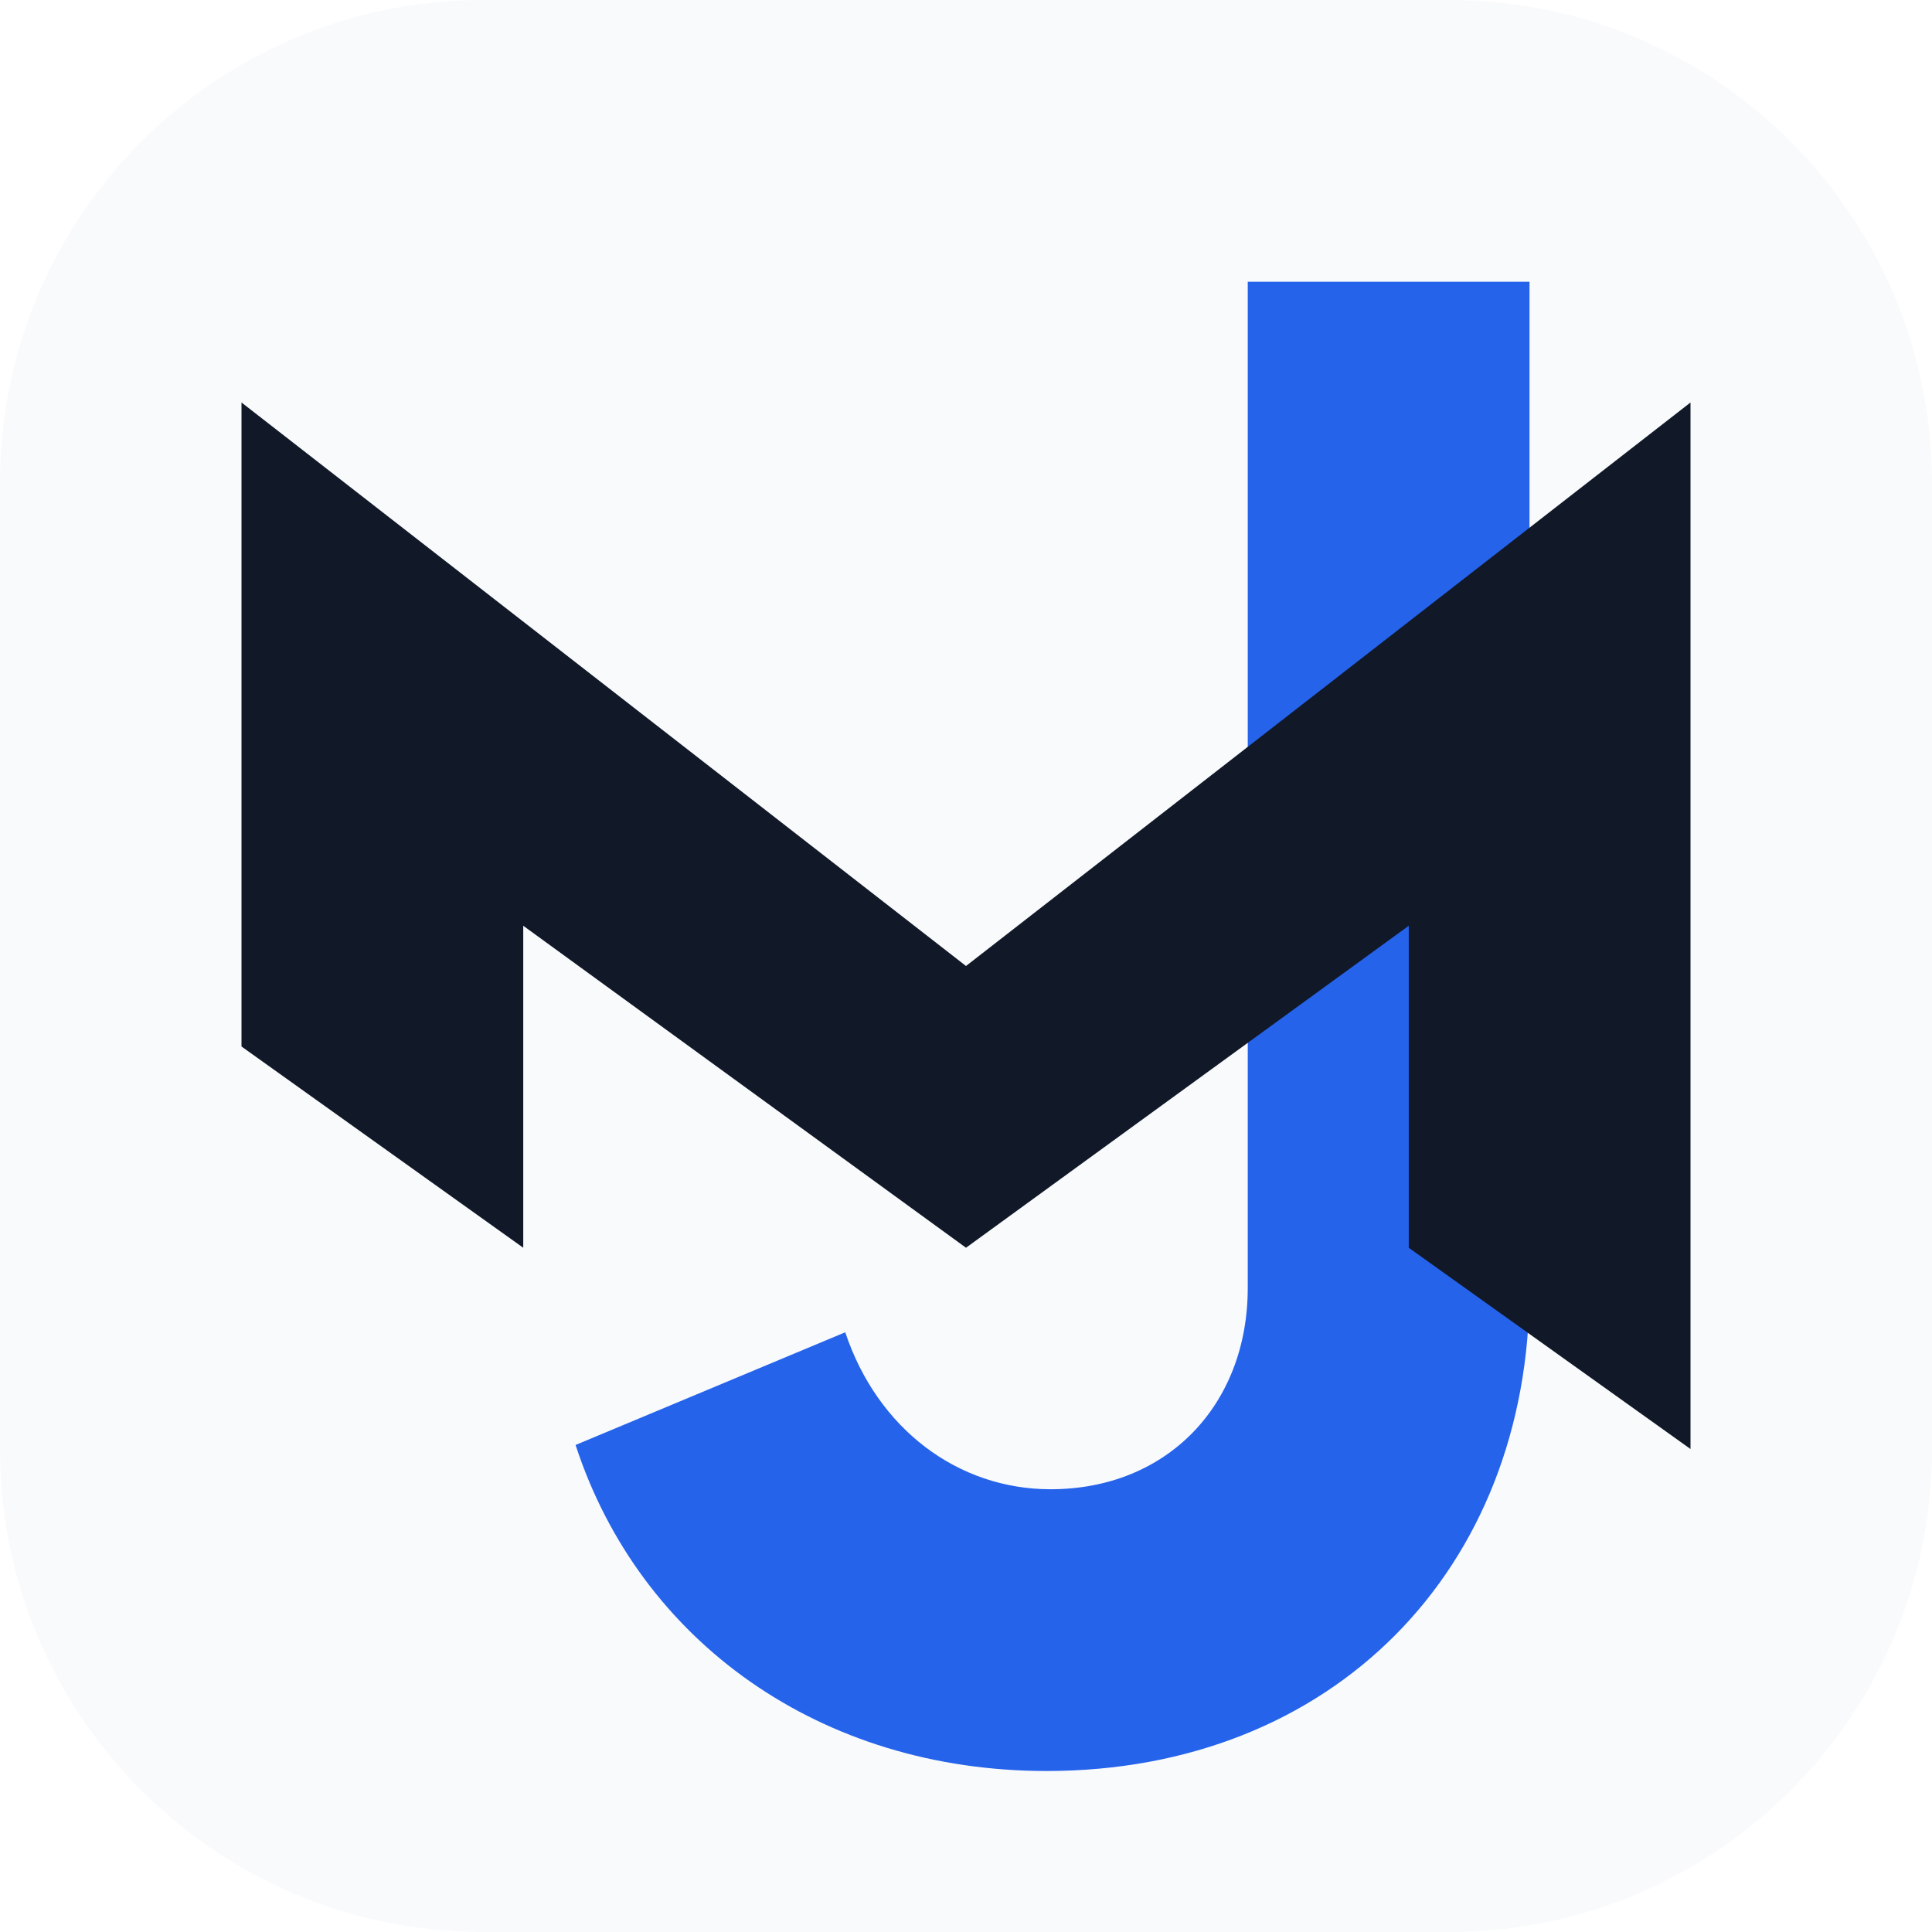
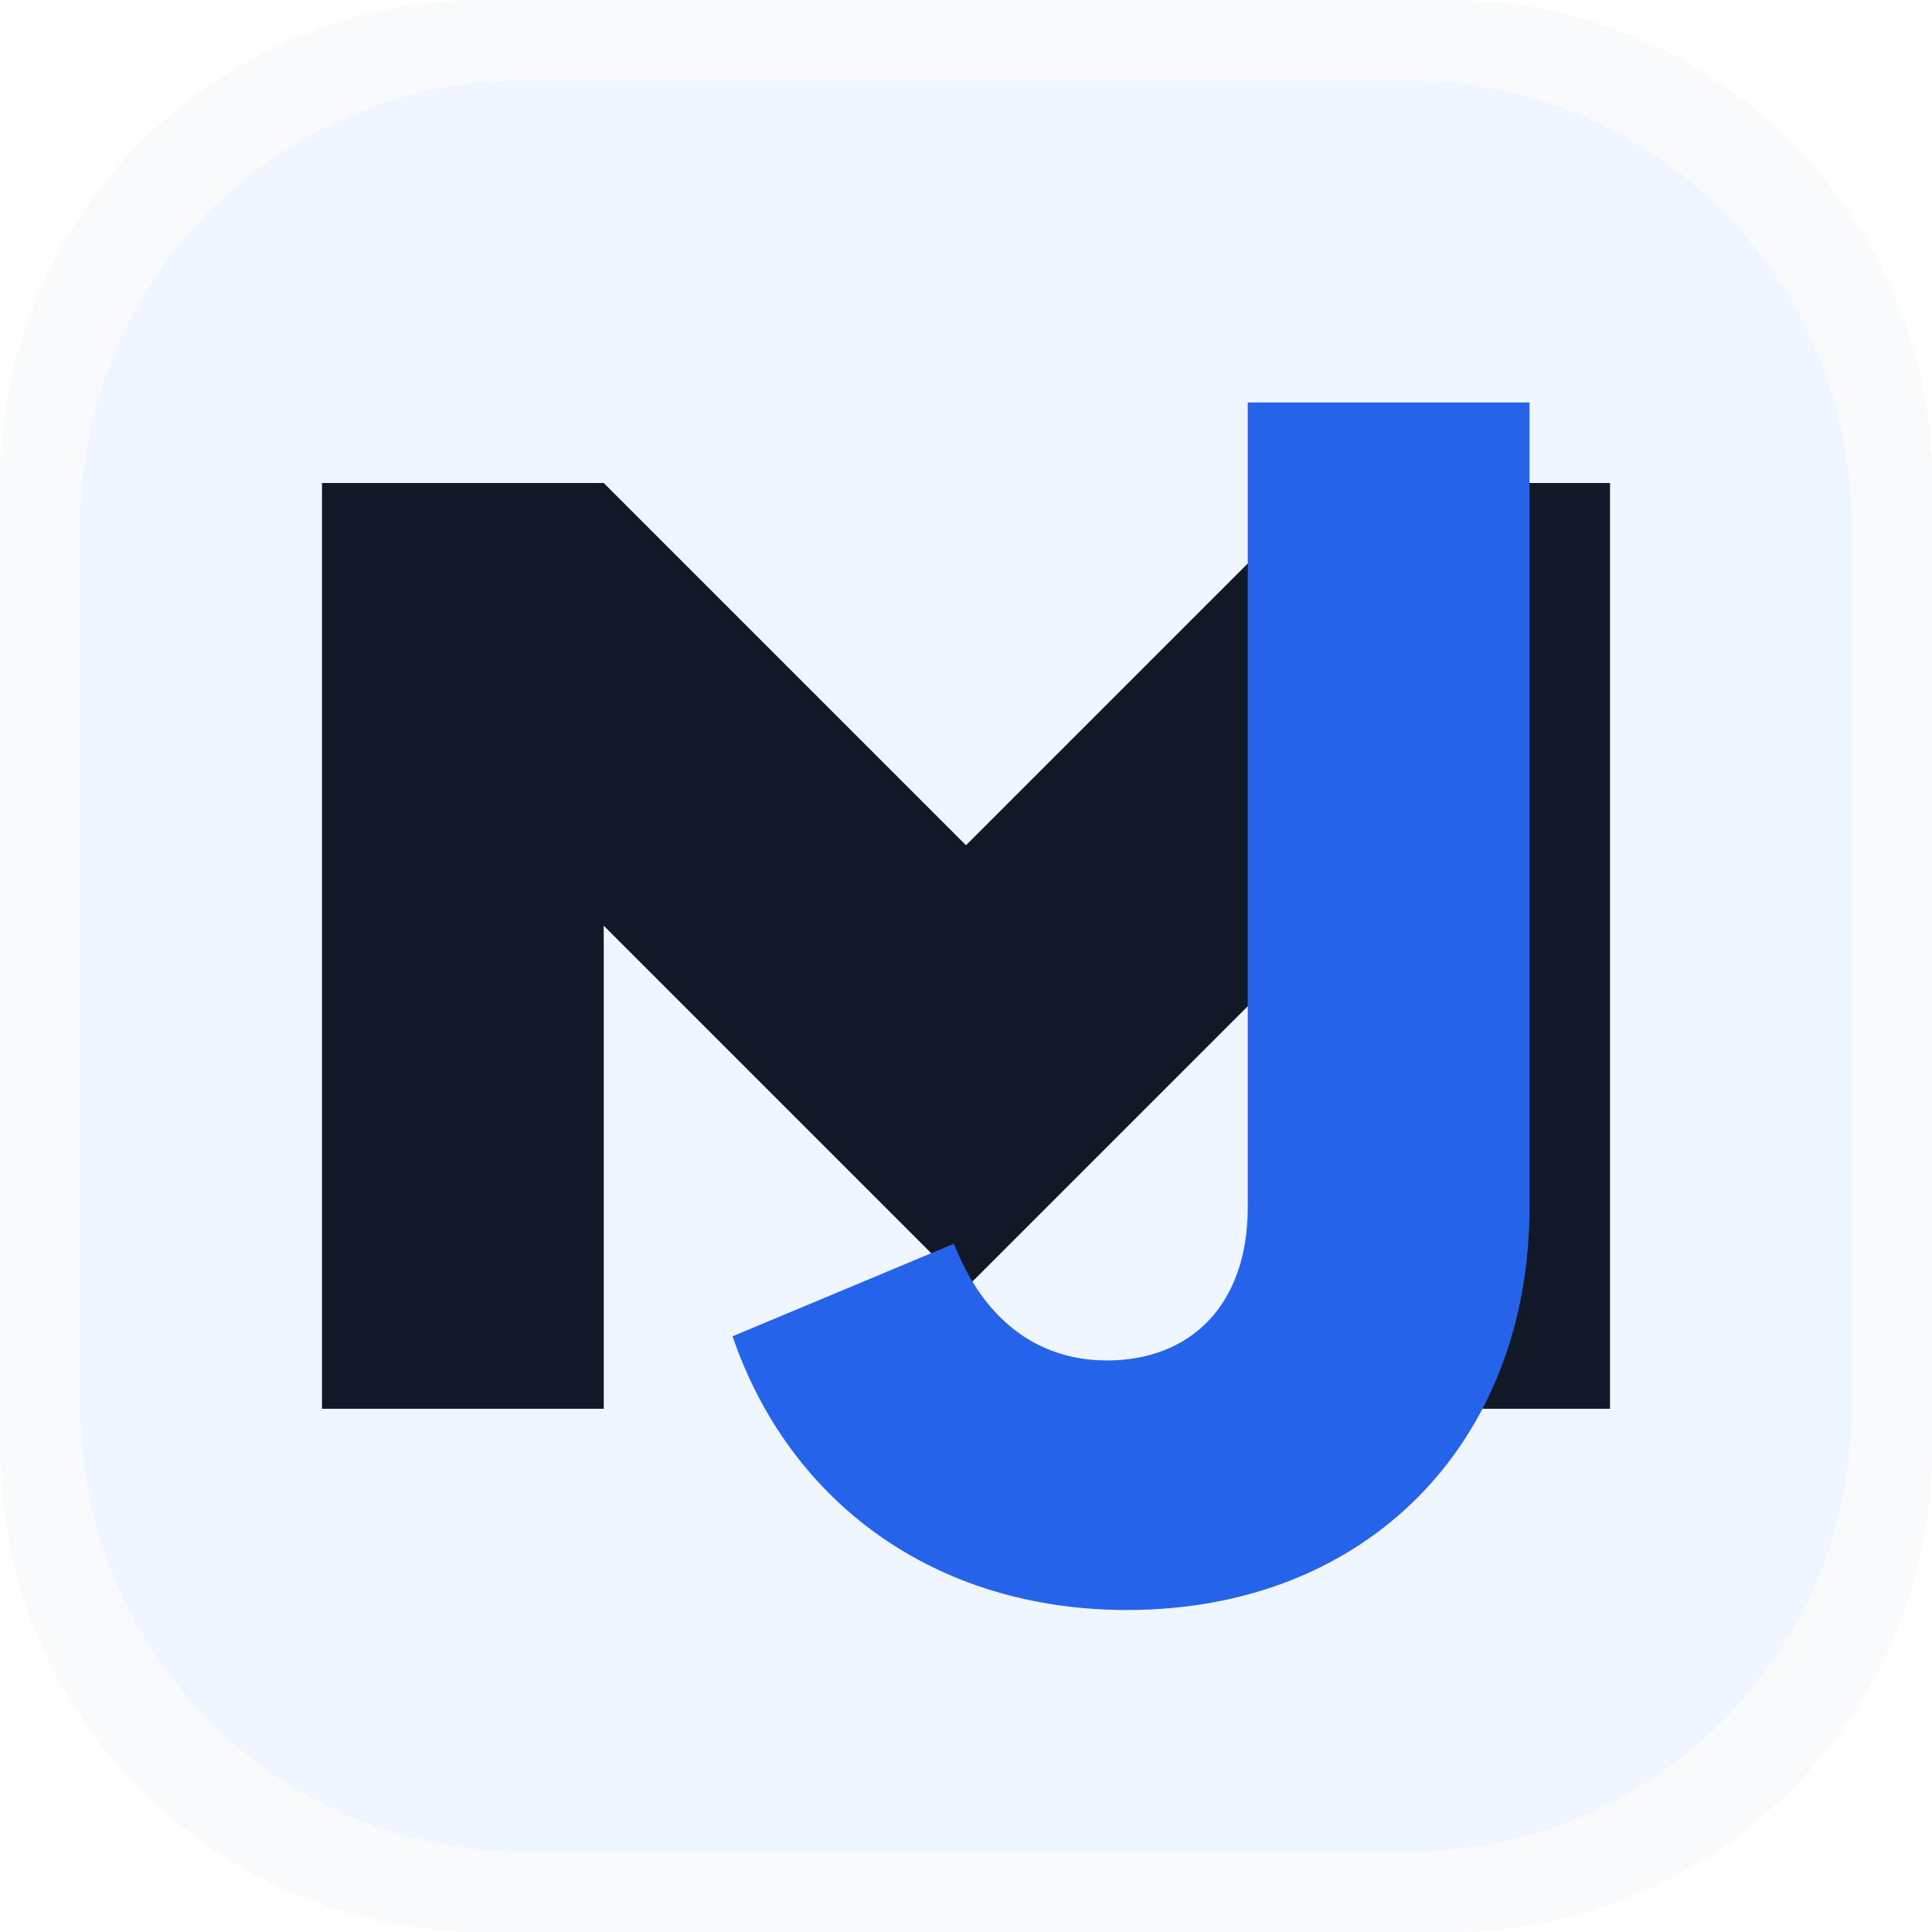
<svg xmlns="http://www.w3.org/2000/svg" viewBox="0 0 48 48">
  <rect width="48" height="48" rx="12" fill="#F8FAFC" />
-   <path fill="#2563EB" d="M29 7h9v25c0 7-4.9 12-12 12-5.6 0-10.1-3.2-11.7-8.1l6.7-2.8c.8 2.4 2.8 3.9 5.1 3.9 2.9 0 4.9-2.1 4.9-5V7Z" />
-   <path fill="#111827" d="M6 36V10l18 14 18-14v26l-7-5V23l-11 8-11-8v8l-7-5Z" />
+   <rect x="2" y="2" width="44" height="44" rx="11" fill="#EFF6FF" />
+   <path fill="#111827" d="M8 35V12h7l9 9 9-9h7v23h-7V23l-9 9-9-9v12H8Z" />
+   <path fill="#2563EB" d="M31 10h7v20c0 5.8-4 10-10 10-4.8 0-8.4-2.7-9.8-6.8l5.5-2.3c.7 1.8 2 2.9 3.8 2.9 2.1 0 3.5-1.4 3.5-3.8V10Z" />
</svg>
